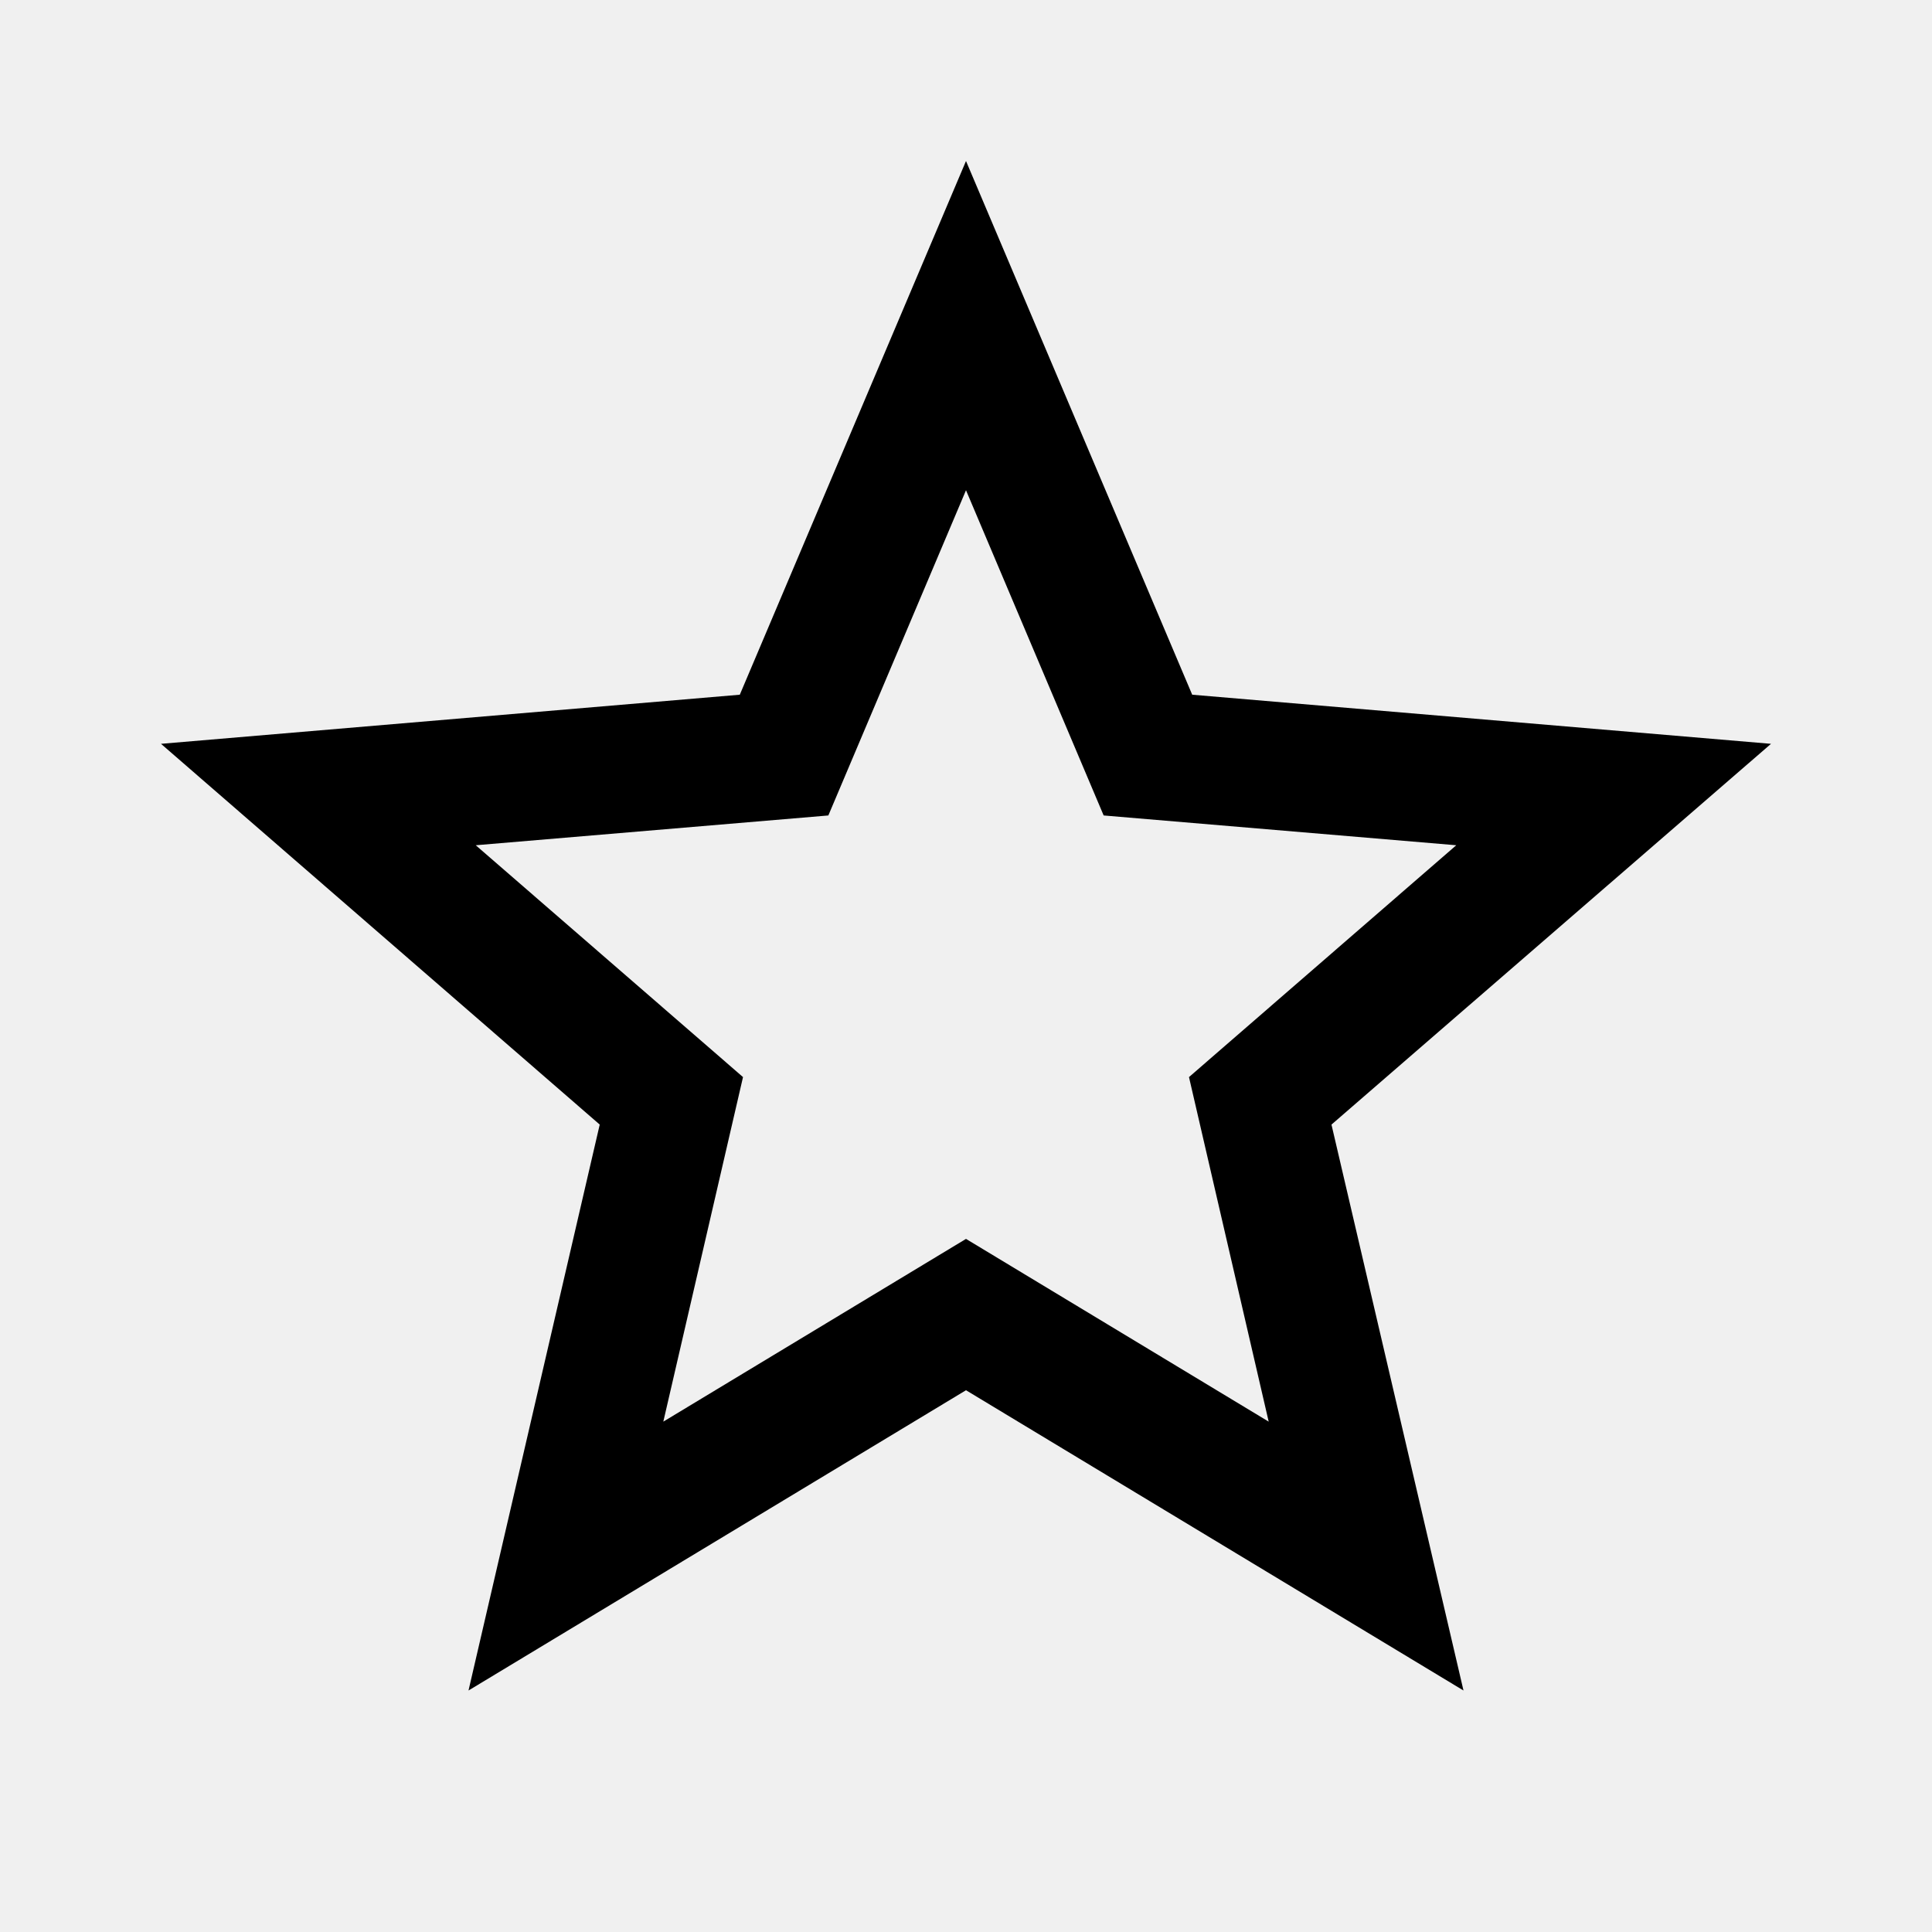
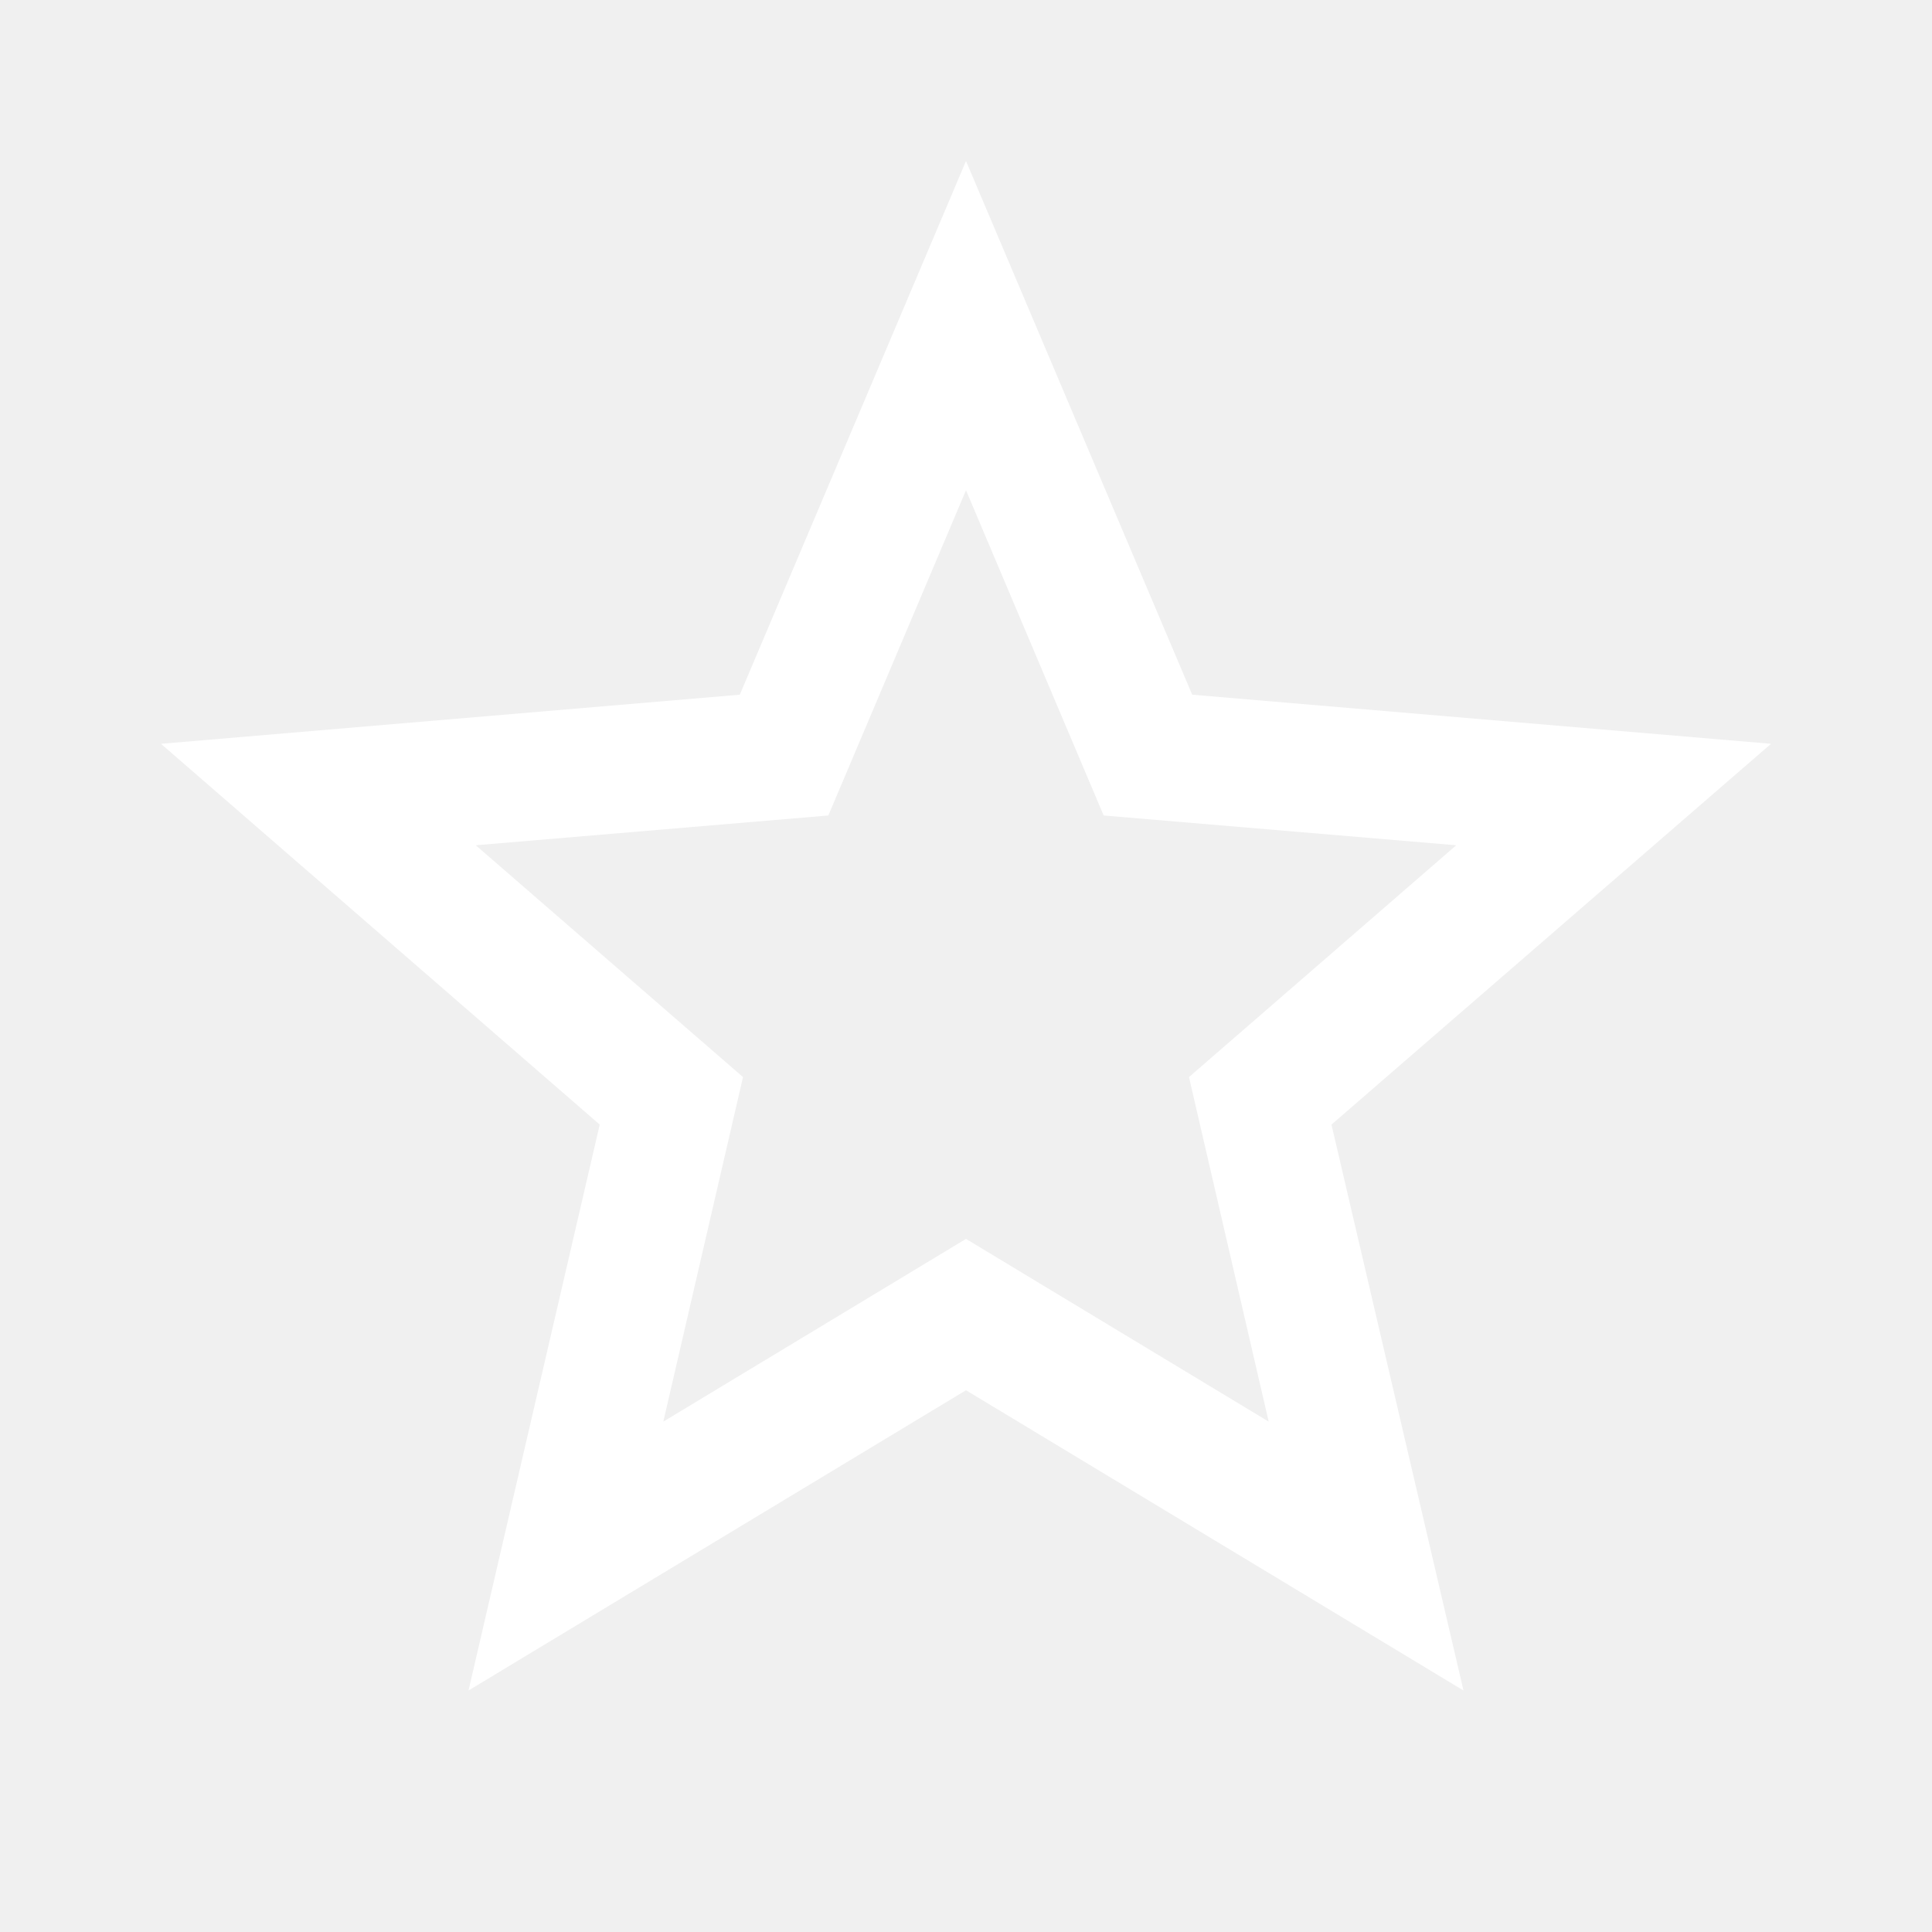
- <svg xmlns="http://www.w3.org/2000/svg" viewBox="0 0 24 24">
+ <svg xmlns="http://www.w3.org/2000/svg" viewBox="0 0 24 24" fill="white">
  <path d="M12,15.39L8.24,17.66L9.23,13.38L5.91,10.5L10.29,10.13L12,6.09L13.71,10.13L18.09,10.5L14.77,13.38L15.76,17.66M22,9.24L14.81,8.63L12,2L9.19,8.63L2,9.24L7.45,13.97L5.82,21L12,17.27L18.18,21L16.54,13.97L22,9.24Z" />
</svg>
